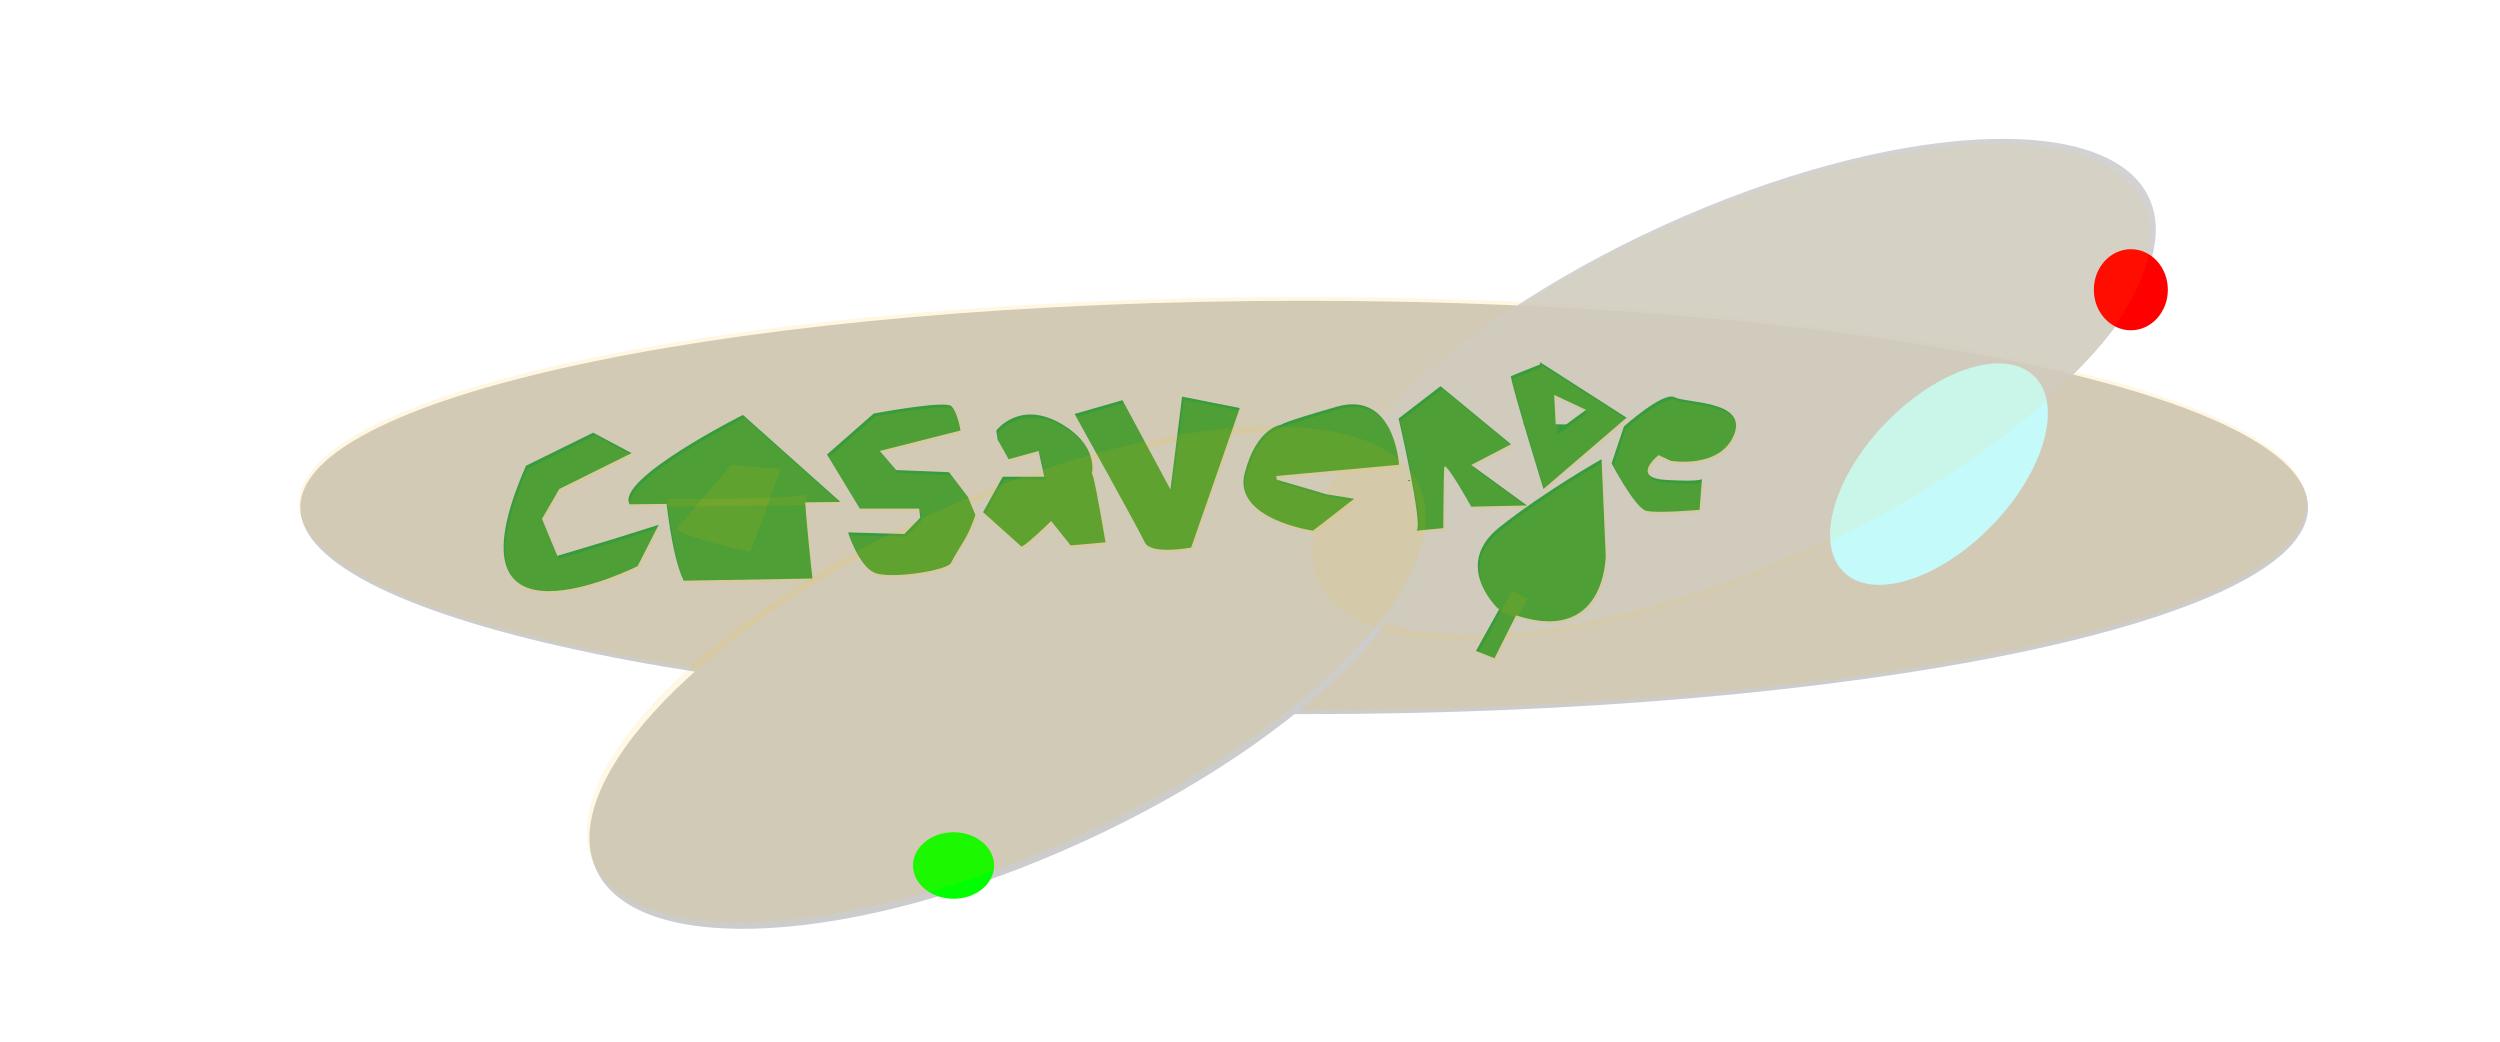
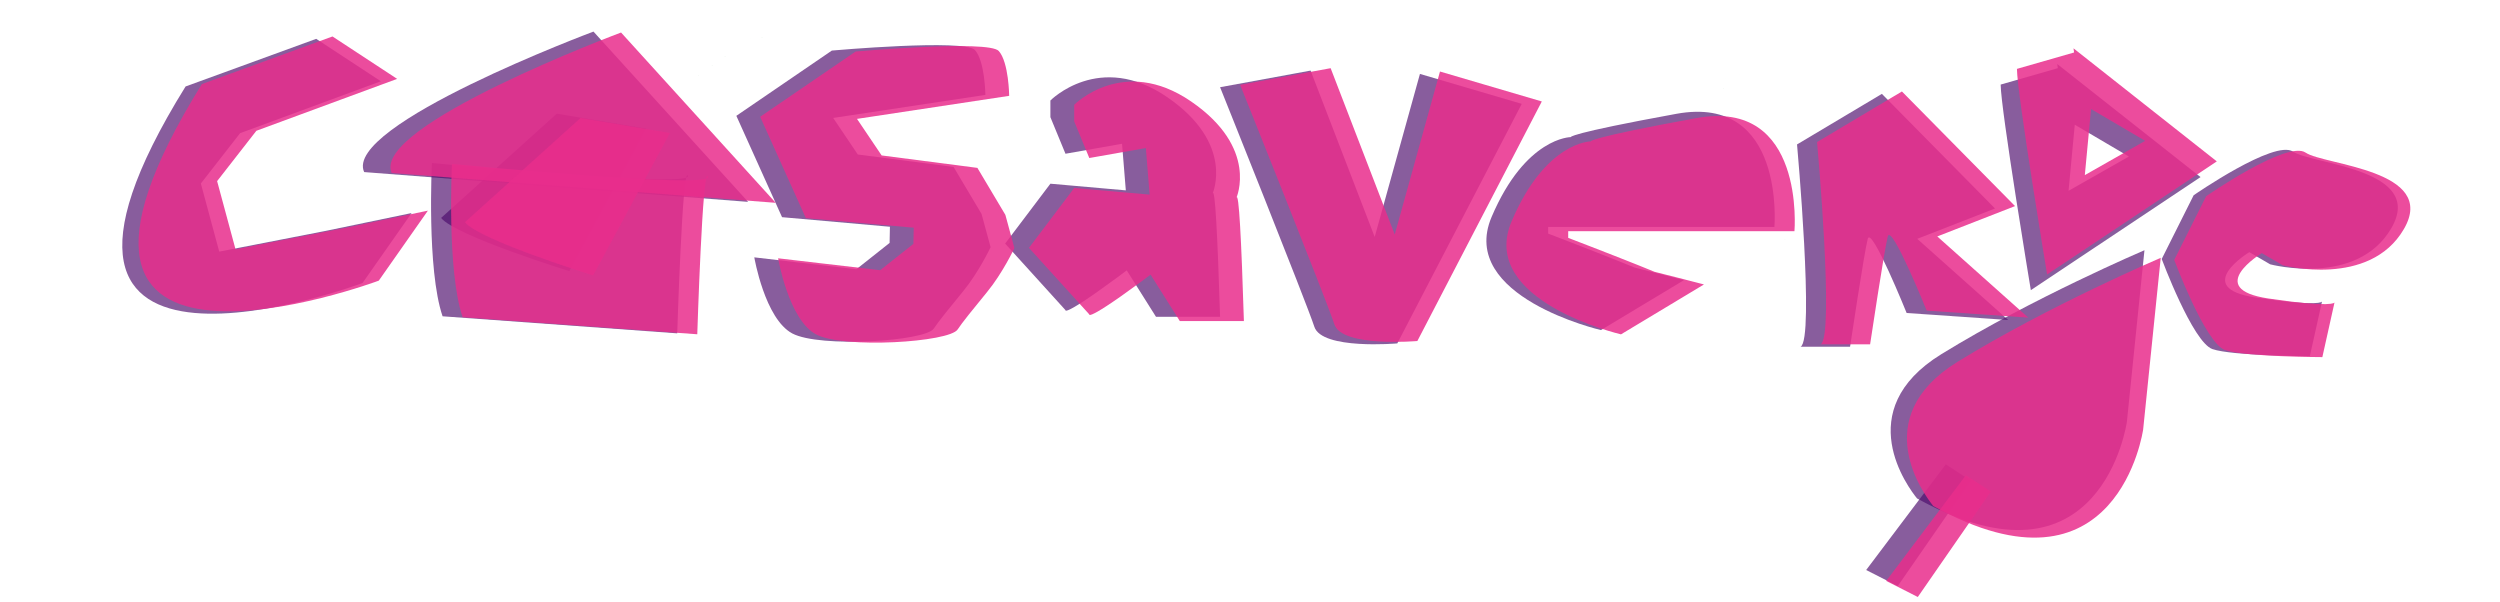
- <svg xmlns="http://www.w3.org/2000/svg" width="48" height="20" viewBox="0 0 12.7 5.292" version="1.1" id="svg1">
-   <defs id="defs1" />
+ <svg xmlns="http://www.w3.org/2000/svg" width="212mm" height="51mm" viewBox="0 0 212 51" version="1.1" id="svg1">
+   <defs id="defs1">
+     <linearGradient id="swatch228">
+       <stop style="stop-color:#029c27;stop-opacity:1;" offset="0" id="stop229" />
+     </linearGradient>
+   </defs>
  <g id="layer1">
-     <ellipse style="fill:#cccccc;fill-opacity:1;stroke-width:0.035" id="path1" cx="6.625" cy="2.578" rx="5.1" ry="1.05" />
-     <ellipse style="fill:#ffbc07;fill-opacity:0.115;stroke-width:0.035" id="path1-8" cx="6.619" cy="2.559" rx="5.1" ry="1.05" />
-     <ellipse style="fill:#cccccc;fill-opacity:1;stroke-width:0.035" id="path2" cx="5.275" cy="-3.226" rx="0.9" ry="2.306" transform="rotate(65.46259)" />
-     <ellipse style="fill:#cccccc;fill-opacity:0.88;stroke-width:0.035" id="path2-3" transform="rotate(65.46259)" ry="2.306" rx="0.9" cy="-7.208" cx="5.451" />
-     <ellipse style="fill:#c5fafa;fill-opacity:1;stroke-width:0.04" id="path4" cx="8.747" cy="-5.13" rx="0.375" ry="0.694" transform="rotate(44.13221)" />
-     <ellipse style="fill:#00ff00;fill-opacity:1;stroke-width:0.035" id="path5" cx="4.844" cy="4.397" rx="0.206" ry="0.169" />
-     <ellipse style="fill:#ff0000;fill-opacity:1;stroke-width:0.035" id="path6" cx="10.825" cy="1.472" rx="0.188" ry="0.206" />
-     <ellipse style="fill:#ffbc07;fill-opacity:0.07;stroke-width:0.035" id="path2-3-2" transform="rotate(65.46259)" ry="2.306" rx="0.9" cy="-7.172" cx="5.465" />
-     <path style="fill:#389b3c;fill-opacity:1;stroke-width:0.009" d="M 2.672,2.366 C 2.225,3.385 3.239,2.876 3.239,2.876 L 3.346,2.666 3.117,2.738 2.831,2.824 2.753,2.636 2.841,2.484 3.208,2.302 3.013,2.198 Z" id="path1-1" />
-     <path style="fill:#389b3c;fill-opacity:1;stroke-width:0.009" d="m 3.404,2.75 c 0,0 1.447,-0.712 0,0 z" id="path2-0" />
-     <path style="fill:#389b3c;fill-opacity:1;stroke-width:0.008" d="m 3.993,2.285 c 0,0 0.58,-0.528 0,0 z" id="path3" />
-     <path style="fill:#389b3c;fill-opacity:1;stroke-width:0.008" d="M 3.473,2.95 C 3.41,2.822 3.382,2.52 3.382,2.52 c 0,0 0.73,0.006 0.711,-0.029 -0.02,-0.035 0.034,0.448 0.034,0.448 z" id="path8" />
-     <path style="fill:#389b3c;fill-opacity:1;stroke-width:0.008" d="M 3.199,2.562 4.269,2.55 3.774,2.108 c 0,0 -0.653,0.328 -0.575,0.455 z" id="path9" />
-     <path style="fill:#389b3c;fill-opacity:1;stroke-width:0.007" d="M 4.469,2.291 4.879,2.187 c 0,0 -0.014,-0.094 -0.047,-0.124 -0.032,-0.03 -0.394,0.038 -0.394,0.038 l -0.237,0.208 0.167,0.275 0.301,-2.099e-4 0.006,0.046 -0.081,0.083 -0.286,-0.008 c 0,0 0.054,0.171 0.135,0.205 0.082,0.034 0.371,-0.012 0.388,-0.05 0.008,-0.017 0.037,-0.066 0.066,-0.113 0.035,-0.057 0.058,-0.131 0.058,-0.131 L 4.917,2.525 4.821,2.399 4.552,2.388 Z" id="path11" />
-     <path style="fill:#389b3c;fill-opacity:1;stroke-width:0.008" d="m 3.429,2.673 c 0.046,0.047 0.375,0.118 0.375,0.118 L 3.958,2.369 3.706,2.349 Z" id="path12" />
-     <path style="fill:none;stroke-width:0.009" d="m 7.501,3.402 c 0,0 -0.065,0.168 0,0 z" id="path13" />
-     <path style="fill:#389b3c;fill-opacity:1;stroke-width:0.009" d="m 7.597,3.134 c 0,0 -0.029,0.003 0,0 z" id="path15" />
-     <path style="fill:#389b3c;fill-opacity:1;stroke-width:0.009" d="M 7.652,3.21 Z" id="path16" />
-     <path style="fill:#389b3c;fill-opacity:1;stroke-width:0.009" d="M 7.616,2.957 Z" id="path17" />
-     <path style="fill:#389b3c;fill-opacity:1;stroke-width:0.009" d="m 7.664,2.98 c 0,0 -0.12,0.2 0,0 z" id="path18" />
-     <path style="fill:#389b3c;fill-opacity:1;stroke-width:0.009" d="m 7.003,2.205 c 0,0 -0.09,-0.005 0,0 z" id="path19" />
-     <path style="fill:#389b3c;fill-opacity:1;stroke-width:0.009" d="m 7.041,2.269 c 0,0 0.071,-0.235 0,0 z" id="path20" />
-     <path style="fill:#389b3c;fill-opacity:1;stroke-width:0.009" d="m 5.068,2.234 -0.007,-0.047 c 0,0 0.115,-0.153 0.321,-0.039 0.206,0.114 0.164,0.261 0.164,0.261 0.004,-0.022 0.031,0.118 0.07,0.346 L 5.439,2.771 5.311,2.611 c 0,0 0.276,-0.206 0.073,-0.007 C 5.181,2.804 5.187,2.775 5.187,2.775 L 4.994,2.602 5.094,2.422 5.305,2.422 5.276,2.291 5.124,2.333 Z" id="path22" />
-     <path style="fill:#389b3c;fill-opacity:1;stroke-width:0.009" d="M 5.459,2.103 5.702,2.033 5.946,2.487 6.005,2.015 6.298,2.073 6.051,2.782 c 0,0 -0.205,0.038 -0.235,-0.026 C 5.786,2.692 5.459,2.103 5.459,2.103 Z" id="path23" />
-     <path style="fill:#389b3c;fill-opacity:1;stroke-width:0.009" d="m 7.06,2.327 c 0,0 0.24,0.283 0,0 z" id="path24" />
-     <path style="fill:#389b3c;fill-opacity:1;stroke-width:0.009" d="m 6.821,2.054 c 0,0 0.246,-0.27 0,0 z" id="path25" />
-     <path style="fill:#389b3c;fill-opacity:1;stroke-width:0.009" d="m 7.107,2.361 c 0,0 -0.022,-0.379 -0.316,-0.295 -0.293,0.084 -0.282,0.092 -0.282,0.092 0,0 -0.125,0.011 -0.186,0.246 -0.061,0.234 0.347,0.292 0.347,0.292 L 6.879,2.534 c 0,0 -0.513,-0.087 -0.095,-8.171e-4 0.149,0.031 -0.298,-0.096 -0.298,-0.096 l -0.003,-0.019 z" id="path26" />
-     <path style="fill:#389b3c;fill-opacity:1;stroke-width:0.009" d="m 7.196,2.696 c 0.036,-0.023 -0.091,-0.57 -0.091,-0.57 l 0.213,-0.164 0.358,0.295 -0.202,0.105 0.283,0.206 -0.283,0.006 c 0,0 -0.133,-0.239 -0.137,-0.2 -0.004,0.039 -0.005,0.309 -0.005,0.309 z" id="path27" />
-     <path style="fill:#389b3c;fill-opacity:1;stroke-width:0.008" d="m 8.25,2.166 c 0,0 0.201,-0.179 0.257,-0.148 0.056,0.031 0.373,0.015 0.302,0.191 C 8.737,2.384 8.488,2.341 8.488,2.341 l -0.062,-0.029 c 0,0 -0.147,0.115 0.036,0.126 0.183,0.011 0.184,-0.005 0.184,-0.005 l -0.012,0.157 c 0,0 -0.214,0.019 -0.271,0.005 C 8.306,2.581 8.187,2.354 8.187,2.354 Z" id="path29" />
-     <path style="fill:#389b3c;fill-opacity:1;stroke-width:0.012" d="m 7.737,2.151 c 0.02,0.018 0.173,0.232 0.173,0.232 L 8.159,2.162 Z" id="path31" />
-     <path style="fill:#389b3c;fill-opacity:1;stroke-width:0.009" d="m 7.675,1.911 c 0.01,0.068 0.166,0.573 0.166,0.573 L 8.263,2.122 7.822,1.839 7.865,1.992 8.057,2.082 7.905,2.194 7.893,1.966 7.834,1.847 Z" id="path34" />
-     <path style="fill:#389b3c;fill-opacity:1;stroke-width:0.008" d="M 7.61,3.092 C 7.582,3.064 7.389,2.86 7.618,2.678 7.847,2.496 8.136,2.333 8.136,2.333 l 0.021,0.489 c 0,0 0.003,0.512 -0.547,0.269 z" id="path35" />
-     <path style="fill:#389b3c;fill-opacity:1;stroke-width:0.007" d="M 7.498,3.307 7.592,3.344 7.751,3.028 7.675,2.988 Z" id="path36" />
-     <ellipse style="fill:#ffbc07;fill-opacity:0.107;stroke-width:0.035" id="path2-2" cx="5.24" cy="-3.228" rx="0.9" ry="2.306" transform="rotate(65.46259)" />
-     <path style="fill:#ffbc07;fill-opacity:0.106;stroke-width:0.009" d="m 2.68,2.38 c -0.447,1.019 0.567,0.51 0.567,0.51 L 3.354,2.68 3.125,2.752 2.839,2.838 2.761,2.65 2.849,2.498 3.216,2.316 3.021,2.212 Z" id="path1-1-5" />
-     <path style="fill:#389b3c;fill-opacity:1;stroke-width:0.009" d="m 3.413,2.764 c 0,0 1.447,-0.712 0,0 z" id="path2-0-0" />
-     <path style="fill:#389b3c;fill-opacity:1;stroke-width:0.008" d="m 4.001,2.299 c 0,0 0.58,-0.528 0,0 z" id="path3-2" />
-     <path style="fill:#ffbc07;fill-opacity:0.106;stroke-width:0.008" d="M 3.481,2.964 C 3.418,2.836 3.39,2.534 3.39,2.534 c 0,0 0.73,0.006 0.711,-0.029 -0.02,-0.035 0.034,0.448 0.034,0.448 z" id="path8-8" />
-     <path style="fill:#ffbc07;fill-opacity:0.106;stroke-width:0.008" d="M 3.207,2.576 4.277,2.564 3.782,2.122 c 0,0 -0.653,0.328 -0.575,0.455 z" id="path9-6" />
-     <path style="fill:#ffbc07;fill-opacity:0.106;stroke-width:0.007" d="M 4.478,2.305 4.888,2.201 c 0,0 -0.014,-0.094 -0.047,-0.124 -0.032,-0.03 -0.394,0.038 -0.394,0.038 l -0.237,0.208 0.167,0.275 0.301,-2.099e-4 0.006,0.046 -0.081,0.083 -0.286,-0.008 c 0,0 0.054,0.171 0.135,0.205 0.082,0.034 0.371,-0.012 0.388,-0.05 0.008,-0.017 0.037,-0.066 0.066,-0.113 0.035,-0.057 0.058,-0.131 0.058,-0.131 L 4.925,2.539 4.829,2.413 4.56,2.402 Z" id="path11-0" />
-     <path style="fill:#ffbc07;fill-opacity:0.106;stroke-width:0.008" d="m 3.437,2.687 c 0.046,0.047 0.375,0.118 0.375,0.118 L 3.966,2.383 3.714,2.363 Z" id="path12-2" />
-     <path style="fill:none;stroke-width:0.009" d="m 7.509,3.416 c 0,0 -0.065,0.168 0,0 z" id="path13-4" />
-     <path style="fill:#389b3c;fill-opacity:1;stroke-width:0.009" d="m 7.605,3.148 c 0,0 -0.029,0.003 0,0 z" id="path15-8" />
-     <path style="fill:#389b3c;fill-opacity:1;stroke-width:0.009" d="M 7.66,3.224 Z" id="path16-6" />
-     <path style="fill:#389b3c;fill-opacity:1;stroke-width:0.009" d="M 7.624,2.971 Z" id="path17-5" />
-     <path style="fill:#389b3c;fill-opacity:1;stroke-width:0.009" d="m 7.672,2.994 c 0,0 -0.12,0.2 0,0 z" id="path18-0" />
-     <path style="fill:#389b3c;fill-opacity:1;stroke-width:0.009" d="m 7.011,2.219 c 0,0 -0.09,-0.005 0,0 z" id="path19-9" />
-     <path style="fill:#389b3c;fill-opacity:1;stroke-width:0.009" d="m 7.05,2.283 c 0,0 0.071,-0.235 0,0 z" id="path20-0" />
-     <path style="fill:#ffbc07;fill-opacity:0.106;stroke-width:0.009" d="m 5.076,2.248 -0.007,-0.047 c 0,0 0.115,-0.153 0.321,-0.039 0.206,0.114 0.164,0.261 0.164,0.261 0.004,-0.022 0.031,0.118 0.07,0.346 L 5.447,2.785 5.319,2.625 c 0,0 0.276,-0.206 0.073,-0.007 C 5.189,2.818 5.195,2.789 5.195,2.789 L 5.002,2.616 5.103,2.436 5.313,2.436 5.284,2.305 5.132,2.347 Z" id="path22-0" />
-     <path style="fill:#ffbc07;fill-opacity:0.106;stroke-width:0.009" d="M 5.468,2.117 5.71,2.047 5.954,2.501 6.013,2.029 6.306,2.087 6.059,2.796 c 0,0 -0.205,0.038 -0.235,-0.026 C 5.794,2.706 5.468,2.117 5.468,2.117 Z" id="path23-6" />
-     <path style="fill:#389b3c;fill-opacity:1;stroke-width:0.009" d="m 7.068,2.341 c 0,0 0.24,0.283 0,0 z" id="path24-1" />
-     <path style="fill:#389b3c;fill-opacity:1;stroke-width:0.009" d="m 6.829,2.068 c 0,0 0.246,-0.27 0,0 z" id="path25-3" />
-     <path style="fill:#ffbc07;fill-opacity:0.106;stroke-width:0.009" d="m 7.115,2.375 c 0,0 -0.022,-0.379 -0.316,-0.295 -0.293,0.084 -0.282,0.092 -0.282,0.092 0,0 -0.125,0.011 -0.186,0.246 -0.061,0.234 0.347,0.292 0.347,0.292 L 6.887,2.548 c 0,0 -0.513,-0.087 -0.095,-8.171e-4 0.149,0.031 -0.298,-0.096 -0.298,-0.096 l -0.003,-0.019 z" id="path26-8" />
-     <path style="fill:#ffbc07;fill-opacity:0.106;stroke-width:0.009" d="M 7.204,2.71 C 7.241,2.687 7.113,2.139 7.113,2.139 L 7.327,1.975 7.685,2.27 7.483,2.375 l 0.283,0.206 -0.283,0.006 c 0,0 -0.133,-0.239 -0.137,-0.2 -0.004,0.039 -0.005,0.309 -0.005,0.309 z" id="path27-9" />
-     <path style="fill:#ffbc07;fill-opacity:0.106;stroke-width:0.008" d="m 8.258,2.18 c 0,0 0.201,-0.179 0.257,-0.148 0.056,0.031 0.373,0.015 0.302,0.191 -0.071,0.176 -0.319,0.133 -0.319,0.133 l -0.062,-0.029 c 0,0 -0.147,0.115 0.036,0.126 0.183,0.011 0.184,-0.005 0.184,-0.005 l -0.012,0.157 c 0,0 -0.214,0.019 -0.271,0.005 -0.057,-0.014 -0.176,-0.242 -0.176,-0.242 z" id="path29-3" />
-     <path style="fill:#389b3c;fill-opacity:1;stroke-width:0.012" d="m 7.745,2.165 c 0.02,0.018 0.173,0.232 0.173,0.232 L 8.168,2.176 Z" id="path31-4" />
-     <path style="fill:#ffbc07;fill-opacity:0.106;stroke-width:0.009" d="m 7.683,1.925 c 0.01,0.068 0.166,0.573 0.166,0.573 L 8.271,2.136 7.83,1.853 7.873,2.006 8.065,2.096 7.913,2.208 7.901,1.98 7.842,1.861 Z" id="path34-4" />
-     <path style="fill:#ffbc07;fill-opacity:0.106;stroke-width:0.008" d="M 7.618,3.106 C 7.59,3.078 7.397,2.874 7.626,2.692 7.856,2.51 8.145,2.347 8.145,2.347 l 0.021,0.489 c 0,0 0.003,0.512 -0.547,0.269 z" id="path35-6" />
-     <path style="fill:#ffbc07;fill-opacity:0.106;stroke-width:0.007" d="M 7.506,3.321 7.6,3.358 7.759,3.042 7.683,3.002 Z" id="path36-0" />
+     <path style="fill:#4d0c6d;fill-opacity:0.667;stroke-width:0.265" d="M 15.737,7.333 C -2.254,36.323 30.741,24.001 30.741,24.001 l 4.163,-5.935 -7.26,1.508 -9.053,1.763 -1.559,-5.776 3.329,-4.269 11.936,-4.401 -5.482,-3.597 z" id="path1-4" />
+     <path style="fill:#389b3c;fill-opacity:1;stroke-width:0.265" d="m 36.324,20.695 c 0,0 47.032,-17.157 0,0 z" id="path2-9" />
+     <path style="fill:#389b3c;fill-opacity:1;stroke-width:0.252" d="m 56.205,8.533 c 0,0 19.898,-14.081 0,0 z" id="path3-6" />
+     <path style="fill:#4d0c6d;fill-opacity:0.667;stroke-width:0.252" d="M 37.531,26.822 C 36.174,22.851 36.626,13.825 36.626,13.825 c 0,0 22.159,2.166 21.707,1.083 -0.452,-1.083 -0.904,13.359 -0.904,13.359 z" id="path8-3" />
+     <path style="fill:#4d0c6d;fill-opacity:0.667;stroke-width:0.252" d="M 30.88,14.592 63.44,17.119 50.326,2.678 c 0,0 -21.255,7.943 -19.446,11.914 z" id="path9-7" />
+     <path style="fill:#4d0c6d;fill-opacity:0.667;stroke-width:0.197" d="M 70.654,10.001 83.559,8.047 c 0,0 -0.028,-2.834 -0.88,-3.8 -0.852,-0.965 -12.138,0.041 -12.138,0.041 l -8.099,5.534 3.876,8.595 9.147,0.812 -0.027,1.371 -2.819,2.233 -8.655,-1.01 c 0,0 0.894,5.217 3.223,6.454 2.329,1.237 11.311,0.666 12.002,-0.42 0.314,-0.492 1.399,-1.841 2.492,-3.168 1.316,-1.598 2.322,-3.728 2.322,-3.728 l -0.768,-2.82 -2.373,-3.985 -8.12,-1.055 z" id="path11-8" />
+     <path style="fill:#4d0c6d;fill-opacity:0.667;stroke-width:0.252" d="m 37.405,18.48 c 1.196,1.518 10.873,4.513 10.873,4.513 L 54.787,10.918 47.216,9.637 Z" id="path12-8" />
+     <path style="fill:none;stroke-width:0.265" d="m 157.917,51.177 c 0,0 -2.713,4.788 0,0 z" id="path13-2" />
+     <path style="fill:#389b3c;fill-opacity:1;stroke-width:0.265" d="m 161.987,43.479 c 0,0 -0.904,0 0,0 z" id="path15-1" />
+     <path style="fill:#389b3c;fill-opacity:1;stroke-width:0.265" d="M 163.344,45.873 Z" id="path16-3" />
+     <path style="fill:#389b3c;fill-opacity:1;stroke-width:0.265" d="M 163.344,38.292 Z" id="path17-5" />
+     <path style="fill:#389b3c;fill-opacity:1;stroke-width:0.265" d="m 164.701,39.09 c 0,0 -4.522,5.586 0,0 z" id="path18-9" />
+     <path style="fill:#389b3c;fill-opacity:1;stroke-width:0.265" d="m 147.968,14.353 c 0,0 -2.713,-0.399 0,0 z" id="path19-8" />
+     <path style="fill:#389b3c;fill-opacity:1;stroke-width:0.265" d="m 148.873,16.348 c 0,0 3.166,-6.783 0,0 z" id="path20-4" />
+     <path style="fill:#4d0c6d;fill-opacity:0.667;stroke-width:0.265" d="M 89.073,9.935 V 8.524 c 0,0 4.157,-4.232 9.913,-0.282 5.756,3.95 3.837,8.182 3.837,8.182 0.213,-0.646 0.426,3.577 0.64,10.439 h -5.436 l -3.198,-5.078 c 0,0 9.274,-5.361 2.238,0 -7.035,5.361 -6.715,4.514 -6.715,4.514 l -5.116,-5.643 3.837,-5.078 6.396,0.564 -0.32,-3.95 -4.797,0.846 z" id="path22-0" />
+     <path style="fill:#4d0c6d;fill-opacity:0.667;stroke-width:0.265" d="m 103.463,7.396 7.675,-1.411 5.436,14.107 3.837,-13.824 8.634,2.539 -10.553,20.314 c 0,0 -6.396,0.564 -7.035,-1.411 C 110.818,25.734 103.463,7.396 103.463,7.396 Z" id="path23-7" />
+     <path style="fill:#389b3c;fill-opacity:1;stroke-width:0.265" d="m 149.191,18.117 c 0,0 6.076,9.028 0,0 z" id="path24-6" />
+     <path style="fill:#389b3c;fill-opacity:1;stroke-width:0.265" d="m 143.115,9.371 c 0,0 8.634,-7.335 0,0 z" id="path25-3" />
+     <path style="fill:#4d0c6d;fill-opacity:0.667;stroke-width:0.265" d="m 150.47,19.245 c 0,0 0.959,-11.285 -8.314,-9.593 -9.274,1.693 -8.954,1.975 -8.954,1.975 0,0 -3.837,0 -6.715,6.771 -2.878,6.771 9.274,9.593 9.274,9.593 l 7.035,-4.232 c 0,0 -15.207,-3.977 -2.878,-0.282 4.402,1.319 -8.634,-3.668 -8.634,-3.668 v -0.564 z" id="path26-6" />
+     <path style="fill:#4d0c6d;fill-opacity:0.667;stroke-width:0.258" d="m 152.689,29.402 c 1.199,-0.572 -0.3,-17.154 -0.3,-17.154 l 7.195,-4.288 9.593,9.72 -6.595,2.573 7.715,6.884 -8.614,-0.594 c 0,0 -2.998,-7.433 -3.298,-6.29 -0.3,1.144 -1.499,9.149 -1.499,9.149 z" id="path27-1" />
+     <path style="fill:#4d0c6d;fill-opacity:0.667;stroke-width:0.239" d="m 186.021,16.559 c 0,0 6.873,-4.767 8.434,-3.697 1.561,1.07 11.255,1.449 8.336,6.478 -2.919,5.028 -10.279,3.075 -10.279,3.075 l -1.769,-1.031 c 0,0 -4.97,3.019 0.542,3.846 5.512,0.827 5.621,0.339 5.621,0.339 l -1.032,4.635 c 0,0 -6.591,-0.02 -8.261,-0.602 -1.669,-0.582 -4.3,-7.64 -4.3,-7.64 z" id="path29-5" />
+     <path style="fill:none;stroke-width:0.265" d="m 127.126,50.28 c 0.32,6.771 1.279,7.9 0,7.053 -1.279,-0.846 -0.64,-0.846 -0.64,-0.846 0,0 -3.518,4.514 1.919,0.564 5.436,-3.95 6.076,-4.796 6.076,-4.796 0,0 -9.274,-3.103 -7.355,-1.975 z" id="path30-4" />
+     <path style="fill:#4d0c6d;fill-opacity:0.667;stroke-width:0.269" d="m 169.657,7.172 c 0,2.034 2.558,17.433 2.558,17.433 l 14.39,-9.588 -12.152,-9.588 0.64,4.649 5.436,3.196 -5.116,2.906 0.64,-6.784 -1.279,-3.693 z" id="path34-2" />
+     <path style="fill:#4d0c6d;fill-opacity:0.667;stroke-width:0.239" d="m 162.564,42.267 c -0.728,-0.902 -5.691,-7.456 2.057,-12.23 7.748,-4.774 17.229,-8.818 17.229,-8.818 l -1.49,14.552 c 0,0 -2.131,15.175 -17.796,6.496 z" id="path35-0" />
+     <path style="fill:#4d0c6d;fill-opacity:0.667;stroke-width:0.22" d="m 158.251,48.337 2.678,1.363 6.196,-8.942 -2.121,-1.382 z" id="path36-9" />
+     <path style="fill:#e82d8c;fill-opacity:0.849;stroke-width:0.265" d="M 17.117,7.131 C -0.874,36.121 32.121,23.799 32.121,23.799 l 4.163,-5.935 -7.26,1.508 -9.053,1.763 -1.559,-5.776 3.329,-4.269 11.936,-4.401 -5.482,-3.597 z" id="path1" />
+     <path style="fill:#389b3c;fill-opacity:1;stroke-width:0.265" d="m 37.064,20.775 c 0,0 47.032,-17.157 0,0 z" id="path2" />
+     <path style="fill:#389b3c;fill-opacity:1;stroke-width:0.252" d="m 56.945,8.613 c 0,0 19.898,-14.081 0,0 z" id="path3" />
+     <path style="fill:#e82d8c;fill-opacity:0.851;stroke-width:0.252" d="M 39.231,26.902 C 37.874,22.93 38.326,13.904 38.326,13.904 c 0,0 22.159,2.166 21.707,1.083 -0.452,-1.083 -0.904,13.359 -0.904,13.359 z" id="path8" />
+     <path style="fill:#e82d8c;fill-opacity:0.851;stroke-width:0.252" d="m 33.219,14.672 32.561,2.527 L 52.665,2.757 c 0,0 -21.255,7.943 -19.446,11.914 z" id="path9" />
+     <path style="fill:none;stroke-width:0.265" d="m -21.388,149.119 c -7.324,-0.651 -12.304,-1.273 0,0 z" id="path10" />
+     <path style="fill:#e82d8c;fill-opacity:0.851;stroke-width:0.197" d="M 72.674,10.081 85.578,8.127 c 0,0 -0.028,-2.834 -0.88,-3.8 -0.852,-0.965 -12.138,0.041 -12.138,0.041 l -8.099,5.534 3.876,8.595 9.147,0.812 -0.027,1.371 -2.819,2.233 -8.655,-1.01 c 0,0 0.894,5.217 3.223,6.454 2.329,1.237 11.311,0.666 12.002,-0.42 0.314,-0.492 1.399,-1.841 2.492,-3.168 1.316,-1.598 2.322,-3.728 2.322,-3.728 L 85.256,18.221 82.883,14.236 74.763,13.181 Z" id="path11" />
+     <path style="fill:#e82d8c;fill-opacity:0.851;stroke-width:0.252" d="m 39.424,18.842 c 1.196,1.518 10.873,4.513 10.873,4.513 L 56.807,11.28 49.235,9.999 Z" id="path12" />
+     <path style="fill:none;stroke-width:0.265" d="m 158.658,51.257 c 0,0 -2.713,4.788 0,0 z" id="path13" />
+     <path style="fill:none;stroke-width:0.265" d="m 157.301,52.454 c 0,0 -9.949,15.162 0,0 z" id="path14" />
+     <path style="fill:#389b3c;fill-opacity:1;stroke-width:0.265" d="m 162.728,43.559 c 0,0 -0.904,0 0,0 z" id="path15" />
+     <path style="fill:#389b3c;fill-opacity:1;stroke-width:0.265" d="M 164.085,45.953 Z" id="path16" />
+     <path style="fill:#389b3c;fill-opacity:1;stroke-width:0.265" d="M 164.085,38.372 Z" id="path17" />
+     <path style="fill:#389b3c;fill-opacity:1;stroke-width:0.265" d="m 165.441,39.17 c 0,0 -4.522,5.586 0,0 z" id="path18" />
+     <path style="fill:#389b3c;fill-opacity:1;stroke-width:0.265" d="m 148.709,14.432 c 0,0 -2.713,-0.399 0,0 z" id="path19" />
+     <path style="fill:#389b3c;fill-opacity:1;stroke-width:0.265" d="m 149.613,16.427 c 0,0 3.166,-6.783 0,0 z" id="path20" />
+     <path style="fill:#e82d8c;fill-opacity:0.851;stroke-width:0.265" d="M 91.093,10.297 V 8.886 c 0,0 4.157,-4.232 9.913,-0.282 5.756,3.95 3.837,8.182 3.837,8.182 0.213,-0.646 0.426,3.577 0.64,10.439 h -5.436 l -3.198,-5.078 c 0,0 9.274,-5.361 2.238,0 -7.035,5.361 -6.715,4.514 -6.715,4.514 l -5.116,-5.643 3.837,-5.078 6.396,0.564 -0.32,-3.95 -4.797,0.846 z" id="path22" />
+     <path style="fill:#e82d8c;fill-opacity:0.851;stroke-width:0.265" d="m 105.163,7.193 7.675,-1.411 5.436,14.107 3.837,-13.824 8.634,2.539 -10.553,20.314 c 0,0 -6.396,0.564 -7.035,-1.411 -0.64,-1.975 -7.994,-20.314 -7.994,-20.314 z" id="path23" />
+     <path style="fill:#389b3c;fill-opacity:1;stroke-width:0.265" d="m 149.932,18.196 c 0,0 6.076,9.028 0,0 z" id="path24" />
+     <path style="fill:#389b3c;fill-opacity:1;stroke-width:0.265" d="m 143.856,9.45 c 0,0 8.634,-7.335 0,0 z" id="path25" />
+     <path style="fill:#e82d8c;fill-opacity:0.851;stroke-width:0.265" d="m 152.17,19.607 c 0,0 0.959,-11.285 -8.314,-9.593 -9.274,1.693 -8.954,1.975 -8.954,1.975 0,0 -3.837,0 -6.715,6.771 -2.878,6.771 9.274,9.593 9.274,9.593 l 7.035,-4.232 c 0,0 -15.207,-3.977 -2.878,-0.282 4.402,1.319 -8.634,-3.668 -8.634,-3.668 V 19.607 Z" id="path26" />
+     <path style="fill:#e82d8c;fill-opacity:0.851;stroke-width:0.258" d="m 154.388,29.199 c 1.199,-0.572 -0.3,-17.154 -0.3,-17.154 l 7.195,-4.288 9.593,9.72 -6.595,2.573 7.715,6.884 -8.614,-0.594 c 0,0 -2.998,-7.433 -3.298,-6.29 -0.3,1.144 -1.499,9.149 -1.499,9.149 z" id="path27" />
+     <path style="fill:none;stroke-width:0.262" d="m 107.552,133.494 c -1.534,1.74 1.941,19.423 1.941,19.423 l 15.191,-14.345 z" id="path28" />
+     <path style="fill:#e82d8c;fill-opacity:0.851;stroke-width:0.239" d="m 187.082,16.639 c 0,0 6.873,-4.767 8.434,-3.697 1.561,1.07 11.255,1.449 8.336,6.478 -2.919,5.028 -10.279,3.075 -10.279,3.075 l -1.769,-1.031 c 0,0 -4.97,3.019 0.542,3.846 5.512,0.827 5.621,0.339 5.621,0.339 l -1.032,4.635 c 0,0 -6.591,-0.02 -8.261,-0.602 -1.669,-0.582 -4.3,-7.64 -4.3,-7.64 z" id="path29" />
+     <path style="fill:none;stroke-width:0.265" d="m 127.867,50.359 c 0.32,6.771 1.279,7.9 0,7.053 -1.279,-0.846 -0.64,-0.846 -0.64,-0.846 0,0 -3.518,4.514 1.919,0.564 5.436,-3.95 6.076,-4.796 6.076,-4.796 0,0 -9.274,-3.103 -7.355,-1.975 z" id="path30" />
+     <path style="fill:none;stroke-width:0.265" d="m 28.2,92.7 c 1.2,0 1.8,15.9 1.8,15.9 l 15.6,-9 L 31.2,89.4 32.7,103.2 39,99 Z" id="path32" />
+     <path style="fill:#e82d8c;fill-opacity:0.851;stroke-width:0.269" d="m 171.037,5.841 c 0,2.034 2.558,17.433 2.558,17.433 l 14.39,-9.588 -12.152,-9.588 0.64,4.649 5.436,3.196 -5.116,2.906 0.64,-6.784 -1.279,-3.693 z" id="path34" />
+     <path style="fill:#e82d8c;fill-opacity:0.851;stroke-width:0.239" d="m 163.944,42.911 c -0.728,-0.902 -5.691,-7.456 2.057,-12.23 7.748,-4.774 17.229,-8.818 17.229,-8.818 l -1.49,14.552 c 0,0 -2.131,15.175 -17.796,6.496 z" id="path35" />
+     <path style="fill:#e82d8c;fill-opacity:0.851;stroke-width:0.22" d="m 159.951,49.263 2.678,1.363 6.196,-8.942 -2.121,-1.382 z" id="path36" />
+     <path style="fill:none;stroke-width:0.281" d="m 154.452,-16.158 c 0,0 -10.155,16.733 0,0 z" id="path14-9" />
+     <path style="fill:none;fill-opacity:1;stroke-width:0.265" d="m 58.2,124.2 c 7.5,-4.5 0.6,-8.7 0.6,-8.7 0,0 -12.9,-2.4 -17.7,4.5 -5.695,8.186 2.4,18 2.4,18 4.733,8.033 16.61,6.663 16.5,0 -0.107,-6.509 -10.5,-3 -10.5,-3 0,0 -1.8,-2.7 3e-6,-7.5 C 51.3,122.7 58.2,124.2 58.2,124.2 Z" id="path255" />
  </g>
</svg>
